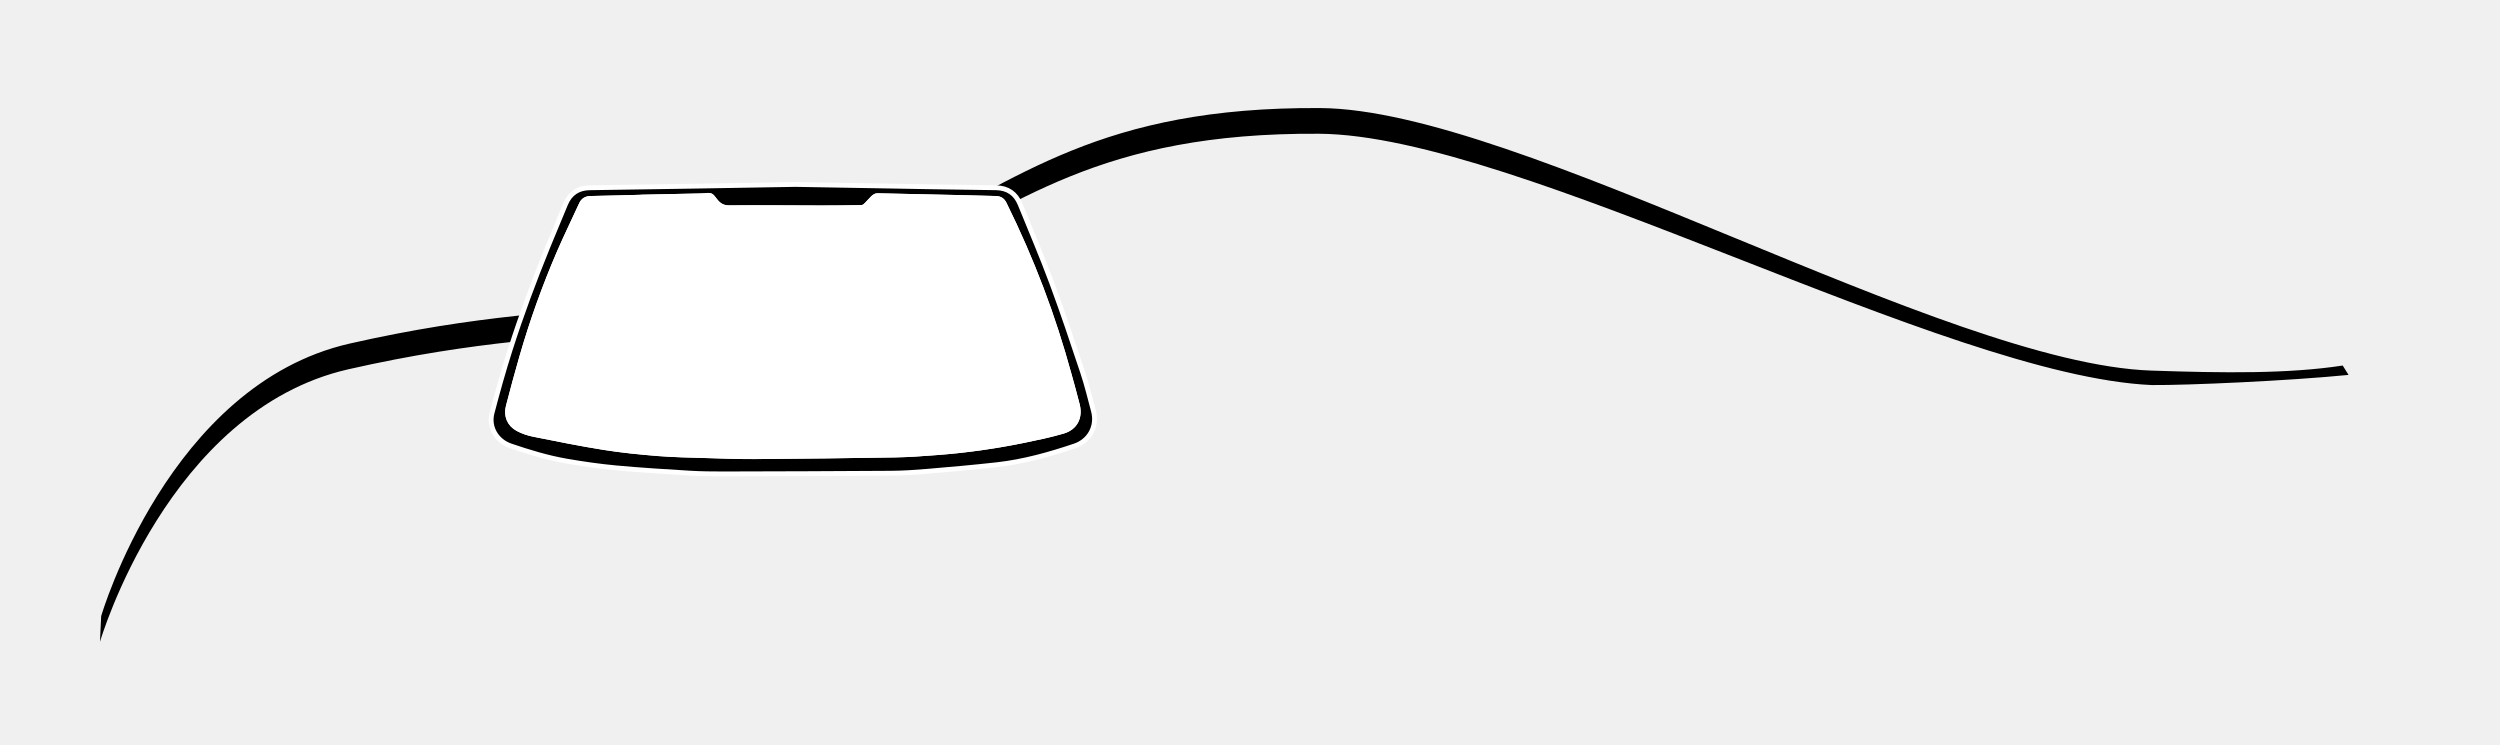
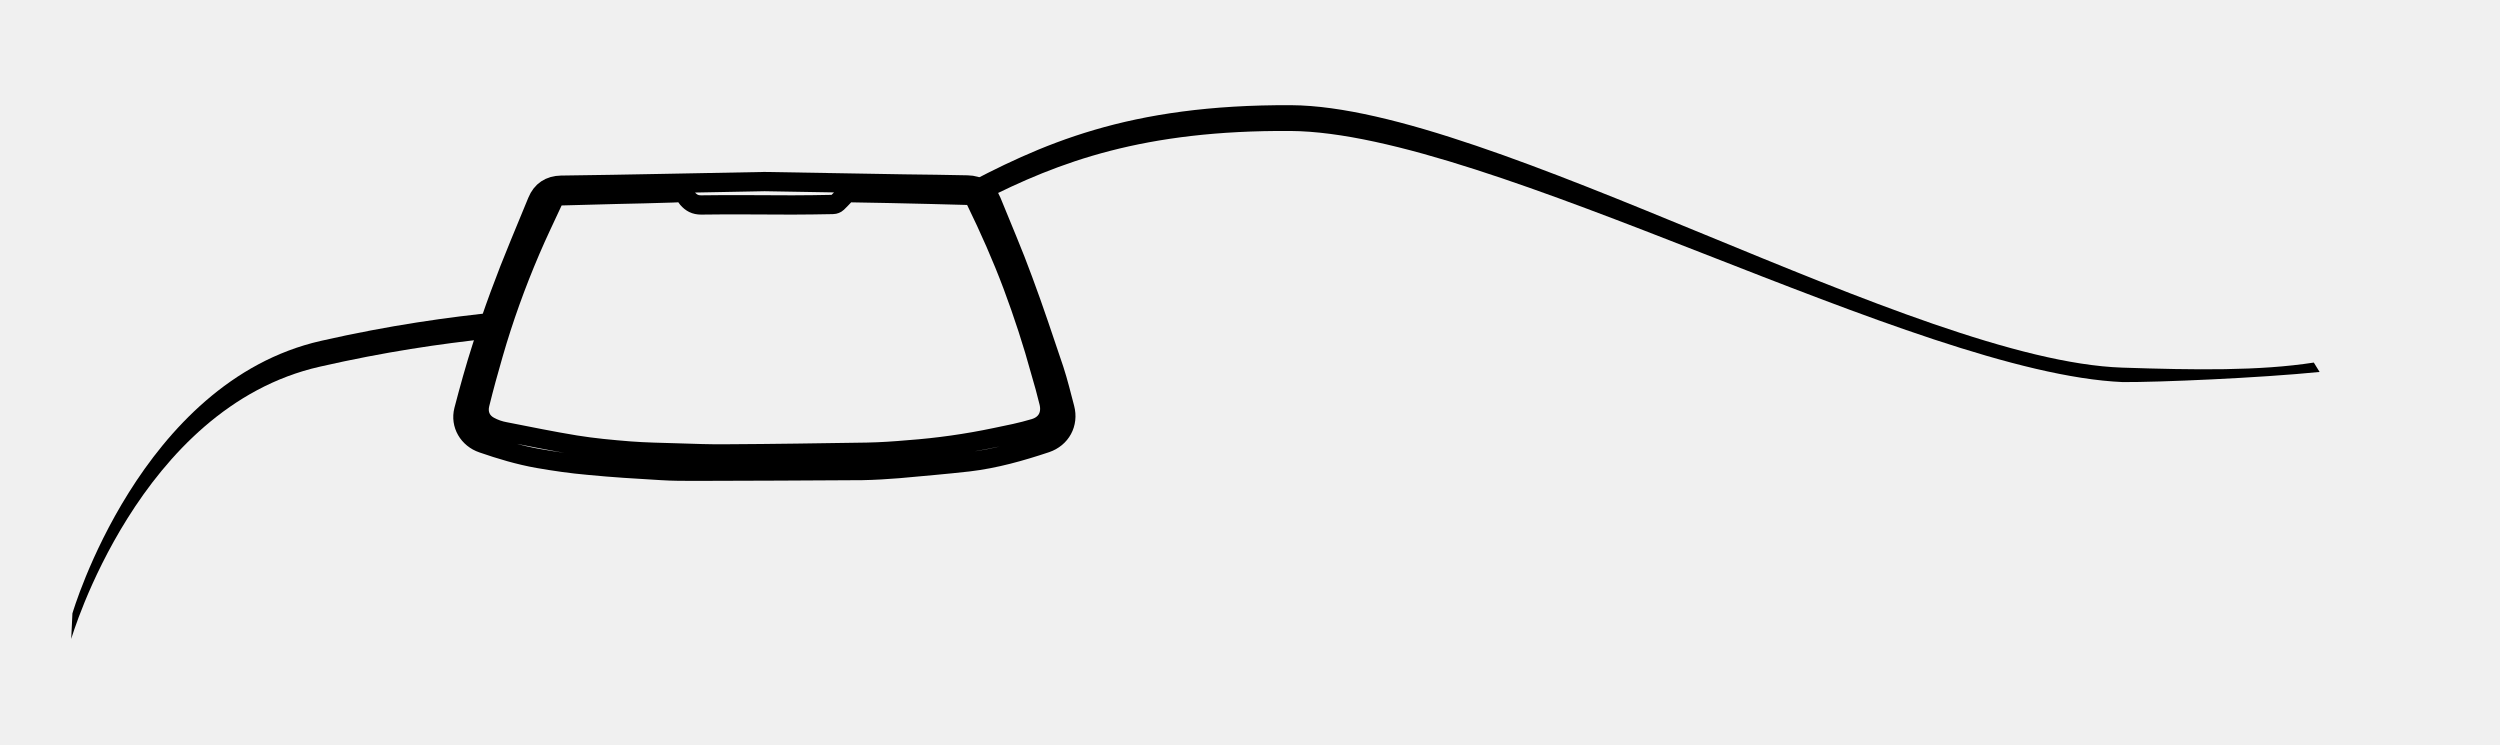
- <svg xmlns="http://www.w3.org/2000/svg" id="a" viewBox="0 0 1037.37 308.81">
+ <svg xmlns="http://www.w3.org/2000/svg" id="Bilglass" viewBox="0 0 1037.4 308.8">
  <defs>
-     <style>.b{fill:#fff;}.b,.c{stroke:#fff;stroke-miterlimit:10;stroke-width:2px;}</style>
+     <style>.cls-1,.cls-2{fill:none;stroke:#000;stroke-miterlimit:10;}.cls-2{stroke-width:8px;}</style>
  </defs>
-   <path d="M41.98,255.66s28-96.03,103.14-113.1c105.71-24.03,149.77-5,225.61-42.56,52.14-25.82,85.85-55.75,177.14-55.16,82.69,.54,258.88,105.97,344.75,108.93,30.26,1.04,56.94,1.36,79.48-2.09l2.43,3.89c-25.04,2.47-66.75,4.33-81.69,4.21-85.83-3.78-262.79-103.74-345.47-104.28-91.29-.59-125,29.34-177.14,55.16-75.85,37.56-119.9,18.54-225.61,42.56-75.13,17.08-103.14,113.1-103.14,113.1l.5-10.66h0Z" />
+   <path d="M396.6,78.72c35.43-19.04,71.5-35.44,139.24-35.07,82.7,.5,258.9,106,344.8,108.9,30.3,1,56.9,1.4,79.5-2.1l2.4,3.9c-25,2.5-66.8,4.3-81.7,4.2-85.8-3.7-262.8-103.7-345.4-104.2-60.66-.4-95.9,12.67-128,29.08" />
+   <path d="M203.27,140.47c-20.52,2.18-43.51,5.52-70.52,11.68-75.2,17-103.2,113-103.2,113l.5-10.6h0s28-96,103.1-113.1c28.64-6.5,52.76-9.85,74.21-12.02" />
  <g>
-     <path class="c" d="M329.17,76.52c19.45,.34,38.9,.68,58.36,1.01,8.6,.14,17.2,.23,25.8,.38,4.8,.08,8.15,2.38,9.96,6.82,4.42,10.89,9.05,21.7,13.14,32.71,4.57,12.3,8.72,24.75,12.86,37.2,1.73,5.21,3.02,10.58,4.44,15.89,1.7,6.35-1.6,12.43-7.83,14.53-10.49,3.53-21.12,6.52-32.15,7.76-9.7,1.09-19.42,1.94-29.15,2.76-4.99,.42-10,.75-15,.78-23.12,.16-46.24,.23-69.37,.28-4.67,.01-9.36-.04-14.02-.32-10.16-.62-20.32-1.23-30.45-2.17-6.93-.64-13.84-1.63-20.69-2.82-7.89-1.37-15.55-3.71-23.13-6.29-5.91-2.01-9.32-7.77-7.76-13.74,2.3-8.78,4.75-17.53,7.51-26.17,4.63-14.49,9.95-28.75,15.69-42.84,2.41-5.91,4.86-11.79,7.33-17.67,1.84-4.38,5.2-6.62,9.93-6.7,14.11-.24,28.22-.42,42.33-.65,14.07-.23,28.13-.48,42.2-.72Zm-61.5,5.25c-7.51,.2-15.02,.44-22.53,.56-1.91,.03-3.14,.73-3.93,2.46-3.06,6.71-6.32,13.33-9.24,20.1-6.04,14.01-11.18,28.36-15.41,43.02-1.98,6.88-3.87,13.79-5.65,20.72-1,3.88,.45,7.37,3.94,9.28,2.01,1.1,4.3,1.86,6.56,2.31,9.72,1.94,19.45,3.92,29.24,5.47,7.44,1.18,14.97,1.93,22.49,2.54,6.52,.52,13.08,.62,19.63,.82,6.88,.21,13.77,.48,20.65,.43,19.36-.14,38.73-.36,58.09-.69,5.75-.1,11.49-.54,17.23-.97,12.16-.91,24.21-2.63,36.15-5.07,5.42-1.11,10.86-2.25,16.17-3.8,5.08-1.48,7.27-5.76,5.99-10.9-1.04-4.19-2.23-8.35-3.38-12.52-3.32-12.1-7.15-24.03-11.6-35.76-4.54-11.98-9.67-23.68-15.33-35.17-.76-1.54-1.85-2.23-3.53-2.27-5.05-.1-10.1-.27-15.15-.39-11.34-.27-22.69-.54-34.03-.75-.58-.01-1.29,.45-1.75,.89-1.11,1.06-2.07,2.29-3.2,3.33-.44,.4-1.16,.69-1.75,.7-5.59,.09-11.19,.16-16.78,.15-12.65-.02-25.3-.17-37.95-.05-2.49,.02-4.11-.87-5.55-2.59-.43-.51-.85-1.03-1.24-1.57-.5-.68-1.08-1.11-2-1-.99,.12-1.99,.19-2.99,.21-7.72,.17-15.44,.33-23.16,.49Z" />
-     <path class="b" d="M267.67,81.77c7.72-.16,15.44-.32,23.16-.49,1-.02,2-.09,2.99-.21,.92-.11,1.5,.32,2,1,.39,.54,.81,1.06,1.24,1.57,1.45,1.73,3.06,2.62,5.55,2.59,12.65-.12,25.3,.03,37.95,.05,5.59,0,11.19-.06,16.78-.15,.6-.01,1.32-.29,1.75-.7,1.13-1.04,2.08-2.27,3.2-3.33,.46-.44,1.16-.9,1.75-.89,11.34,.21,22.69,.48,34.03,.75,5.05,.12,10.1,.29,15.15,.39,1.68,.03,2.77,.72,3.53,2.27,5.67,11.48,10.79,23.19,15.33,35.17,4.45,11.74,8.28,23.67,11.6,35.76,1.14,4.17,2.33,8.33,3.38,12.52,1.28,5.14-.9,9.42-5.99,10.9-5.31,1.55-10.75,2.68-16.17,3.8-11.94,2.45-23.99,4.16-36.15,5.07-5.74,.43-11.48,.88-17.23,.97-19.36,.32-38.72,.55-58.09,.69-6.88,.05-13.77-.23-20.65-.43-6.55-.2-13.11-.29-19.63-.82-7.52-.6-15.05-1.35-22.49-2.54-9.79-1.55-19.51-3.53-29.24-5.47-2.26-.45-4.54-1.22-6.56-2.31-3.5-1.9-4.94-5.39-3.94-9.28,1.78-6.93,3.67-13.84,5.65-20.72,4.23-14.66,9.37-29.01,15.41-43.02,2.92-6.77,6.18-13.39,9.24-20.1,.79-1.73,2.02-2.43,3.93-2.46,7.51-.13,15.02-.37,22.53-.56Z" />
+     <path class="cls-2" d="M317.24,75.35c19.5,.3,38.9,.7,58.4,1,8.6,.1,17.2,.2,25.8,.4,4.8,.1,8.2,2.4,10,6.8,4.4,10.9,9.1,21.7,13.1,32.7,4.6,12.3,8.7,24.8,12.9,37.2,1.7,5.2,3,10.6,4.4,15.9,1.7,6.4-1.6,12.4-7.8,14.5-10.5,3.5-21.1,6.5-32.1,7.8-9.7,1.1-19.4,1.9-29.1,2.8-5,.4-10,.7-15,.8-23.1,.2-46.2,.2-69.4,.3-4.7,0-9.4,0-14-.3-10.2-.6-20.3-1.2-30.4-2.2-6.9-.6-13.8-1.6-20.7-2.8-7.9-1.4-15.6-3.7-23.1-6.3-5.9-2-9.3-7.8-7.8-13.7,2.3-8.8,4.7-17.5,7.5-26.2,4.6-14.5,9.9-28.8,15.7-42.8,2.4-5.9,4.9-11.8,7.3-17.7,1.8-4.4,5.2-6.6,9.9-6.7,14.1-.2,28.2-.4,42.3-.7,13.9-.3,28-.5,42.1-.8Zm-61.5,5.3c-7.5,.2-15,.4-22.5,.6-1.9,0-3.1,.7-3.9,2.5-3.1,6.7-6.3,13.3-9.2,20.1-6,14-11.2,28.4-15.4,43-2,6.9-3.9,13.8-5.6,20.7-1,3.9,.4,7.4,3.9,9.3,2,1.1,4.3,1.9,6.6,2.3,9.7,1.9,19.4,3.9,29.2,5.5,7.4,1.2,15,1.9,22.5,2.5,6.5,.5,13.1,.6,19.6,.8,6.9,.2,13.8,.5,20.7,.4,19.4-.1,38.7-.4,58.1-.7,5.7-.1,11.5-.5,17.2-1,12.2-.9,24.2-2.6,36.1-5.1,5.4-1.1,10.9-2.2,16.2-3.8,5.1-1.5,7.3-5.8,6-10.9-1-4.2-2.2-8.4-3.4-12.5-3.3-12.1-7.2-24-11.6-35.8-4.5-12-9.7-23.7-15.3-35.2-.8-1.5-1.9-2.2-3.5-2.3-5-.1-10.1-.3-15.1-.4-11.3-.3-22.7-.5-34-.7-.6,0-1.3,.5-1.7,.9-1.1,1.1-2.1,2.3-3.2,3.3-.4,.4-1.2,.7-1.8,.7-5.6,.1-11.2,.2-16.8,.2-12.6,0-25.3-.2-37.9,0-2.5,0-4.1-.9-5.6-2.6-.4-.5-.8-1-1.2-1.6-.5-.7-1.1-1.1-2-1-1,.1-2,.2-3,.2-8,.3-15.7,.4-23.4,.6Z" />
+     <path class="cls-1" d="M255.74,80.65c7.7-.2,15.4-.3,23.2-.5,1,0,2-.1,3-.2,.9-.1,1.5,.3,2,1,.4,.5,.8,1.1,1.2,1.6,1.4,1.7,3.1,2.6,5.6,2.6,12.6-.1,25.3,0,37.9,0,5.6,0,11.2-.1,16.8-.2,.6,0,1.3-.3,1.8-.7,1.1-1,2.1-2.3,3.2-3.3,.5-.4,1.2-.9,1.7-.9,11.3,.2,22.7,.5,34,.7,5,.1,10.1,.3,15.1,.4,1.7,0,2.8,.7,3.5,2.3,5.7,11.5,10.8,23.2,15.3,35.2,2.5,6.65,4.84,13.4,7,20.2,1.64,5.17,3.18,10.37,4.6,15.6,1.1,4.2,2.3,8.3,3.4,12.5,1.3,5.1-.9,9.4-6,10.9-5.3,1.5-10.7,2.7-16.2,3.8-11.9,2.4-24,4.2-36.1,5.1-5.7,.4-11.5,.9-17.2,1-19.4,.3-38.7,.6-58.1,.7-6.9,0-13.8-.2-20.7-.4-6.5-.2-13.1-.3-19.6-.8-7.5-.6-15-1.4-22.5-2.5-9.8-1.6-19.5-3.5-29.2-5.5-2.3-.5-4.5-1.2-6.6-2.3-3.5-1.9-4.9-5.4-3.9-9.3,1.8-6.9,3.7-13.8,5.6-20.7,4.2-14.7,9.4-29,15.4-43,2.9-6.8,6.2-13.4,9.2-20.1,.8-1.7,2-2.4,3.9-2.5,7.6-.3,15.2-.5,22.7-.7Z" />
  </g>
</svg>
